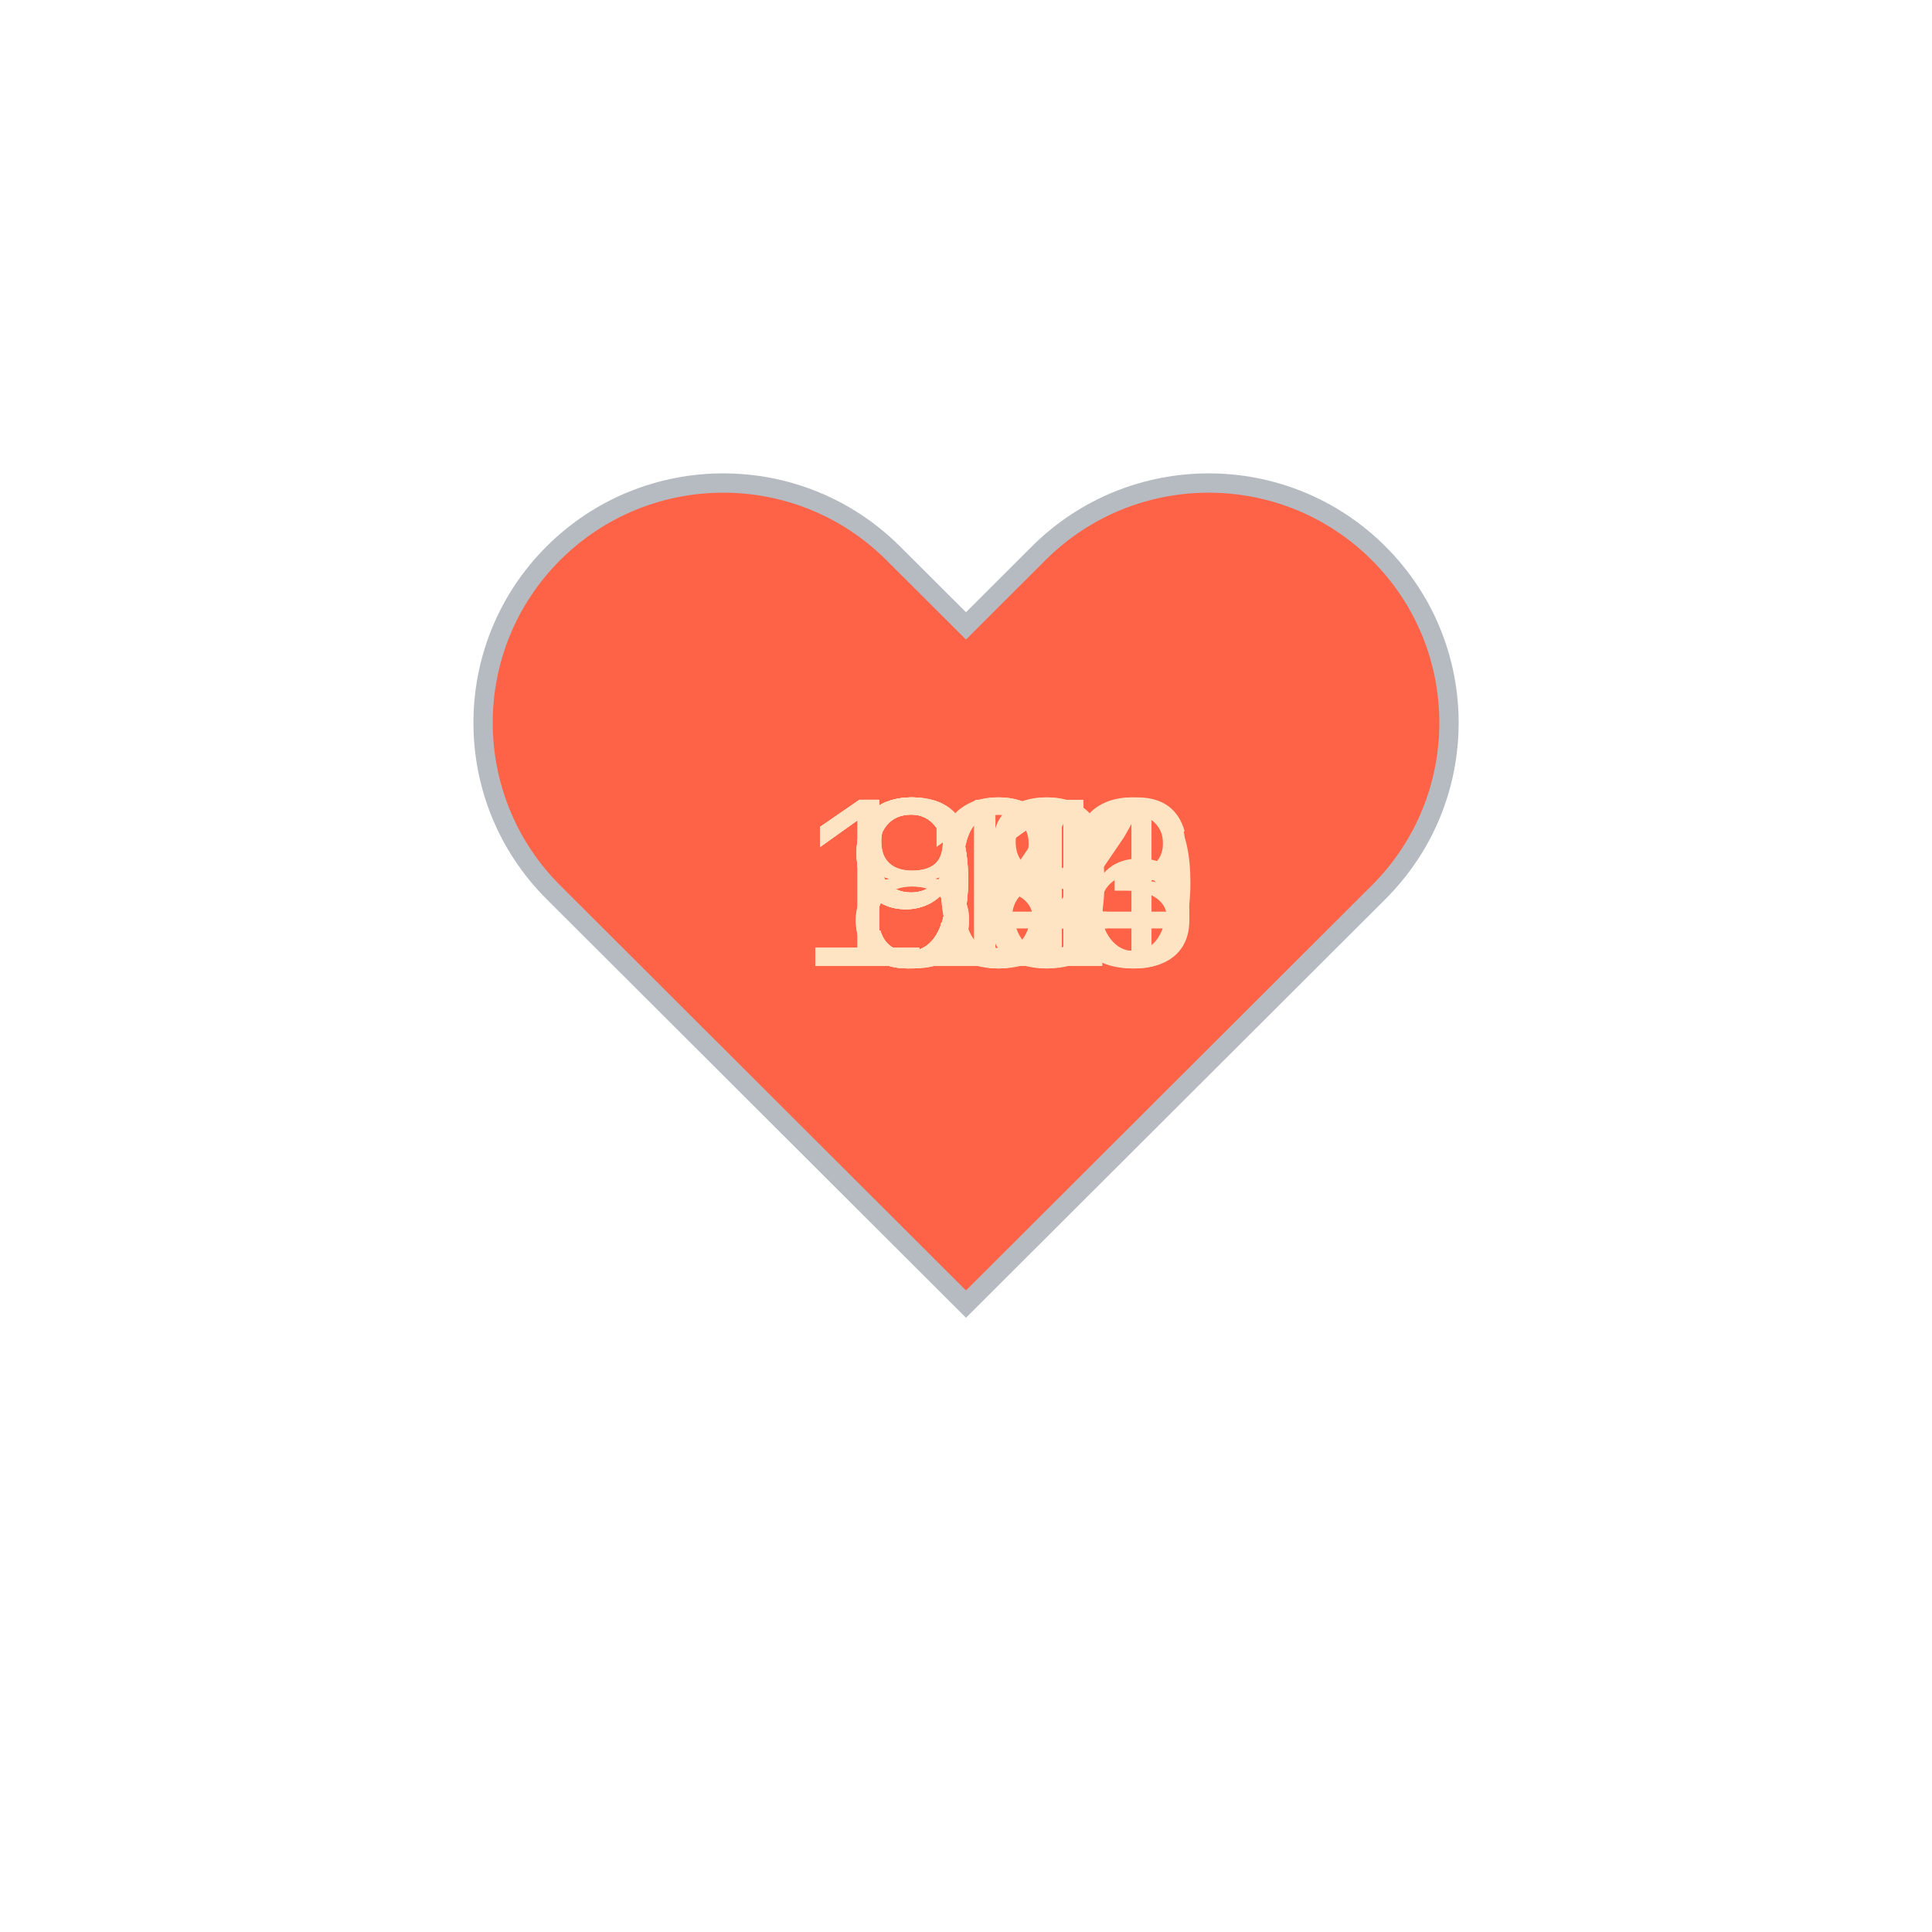
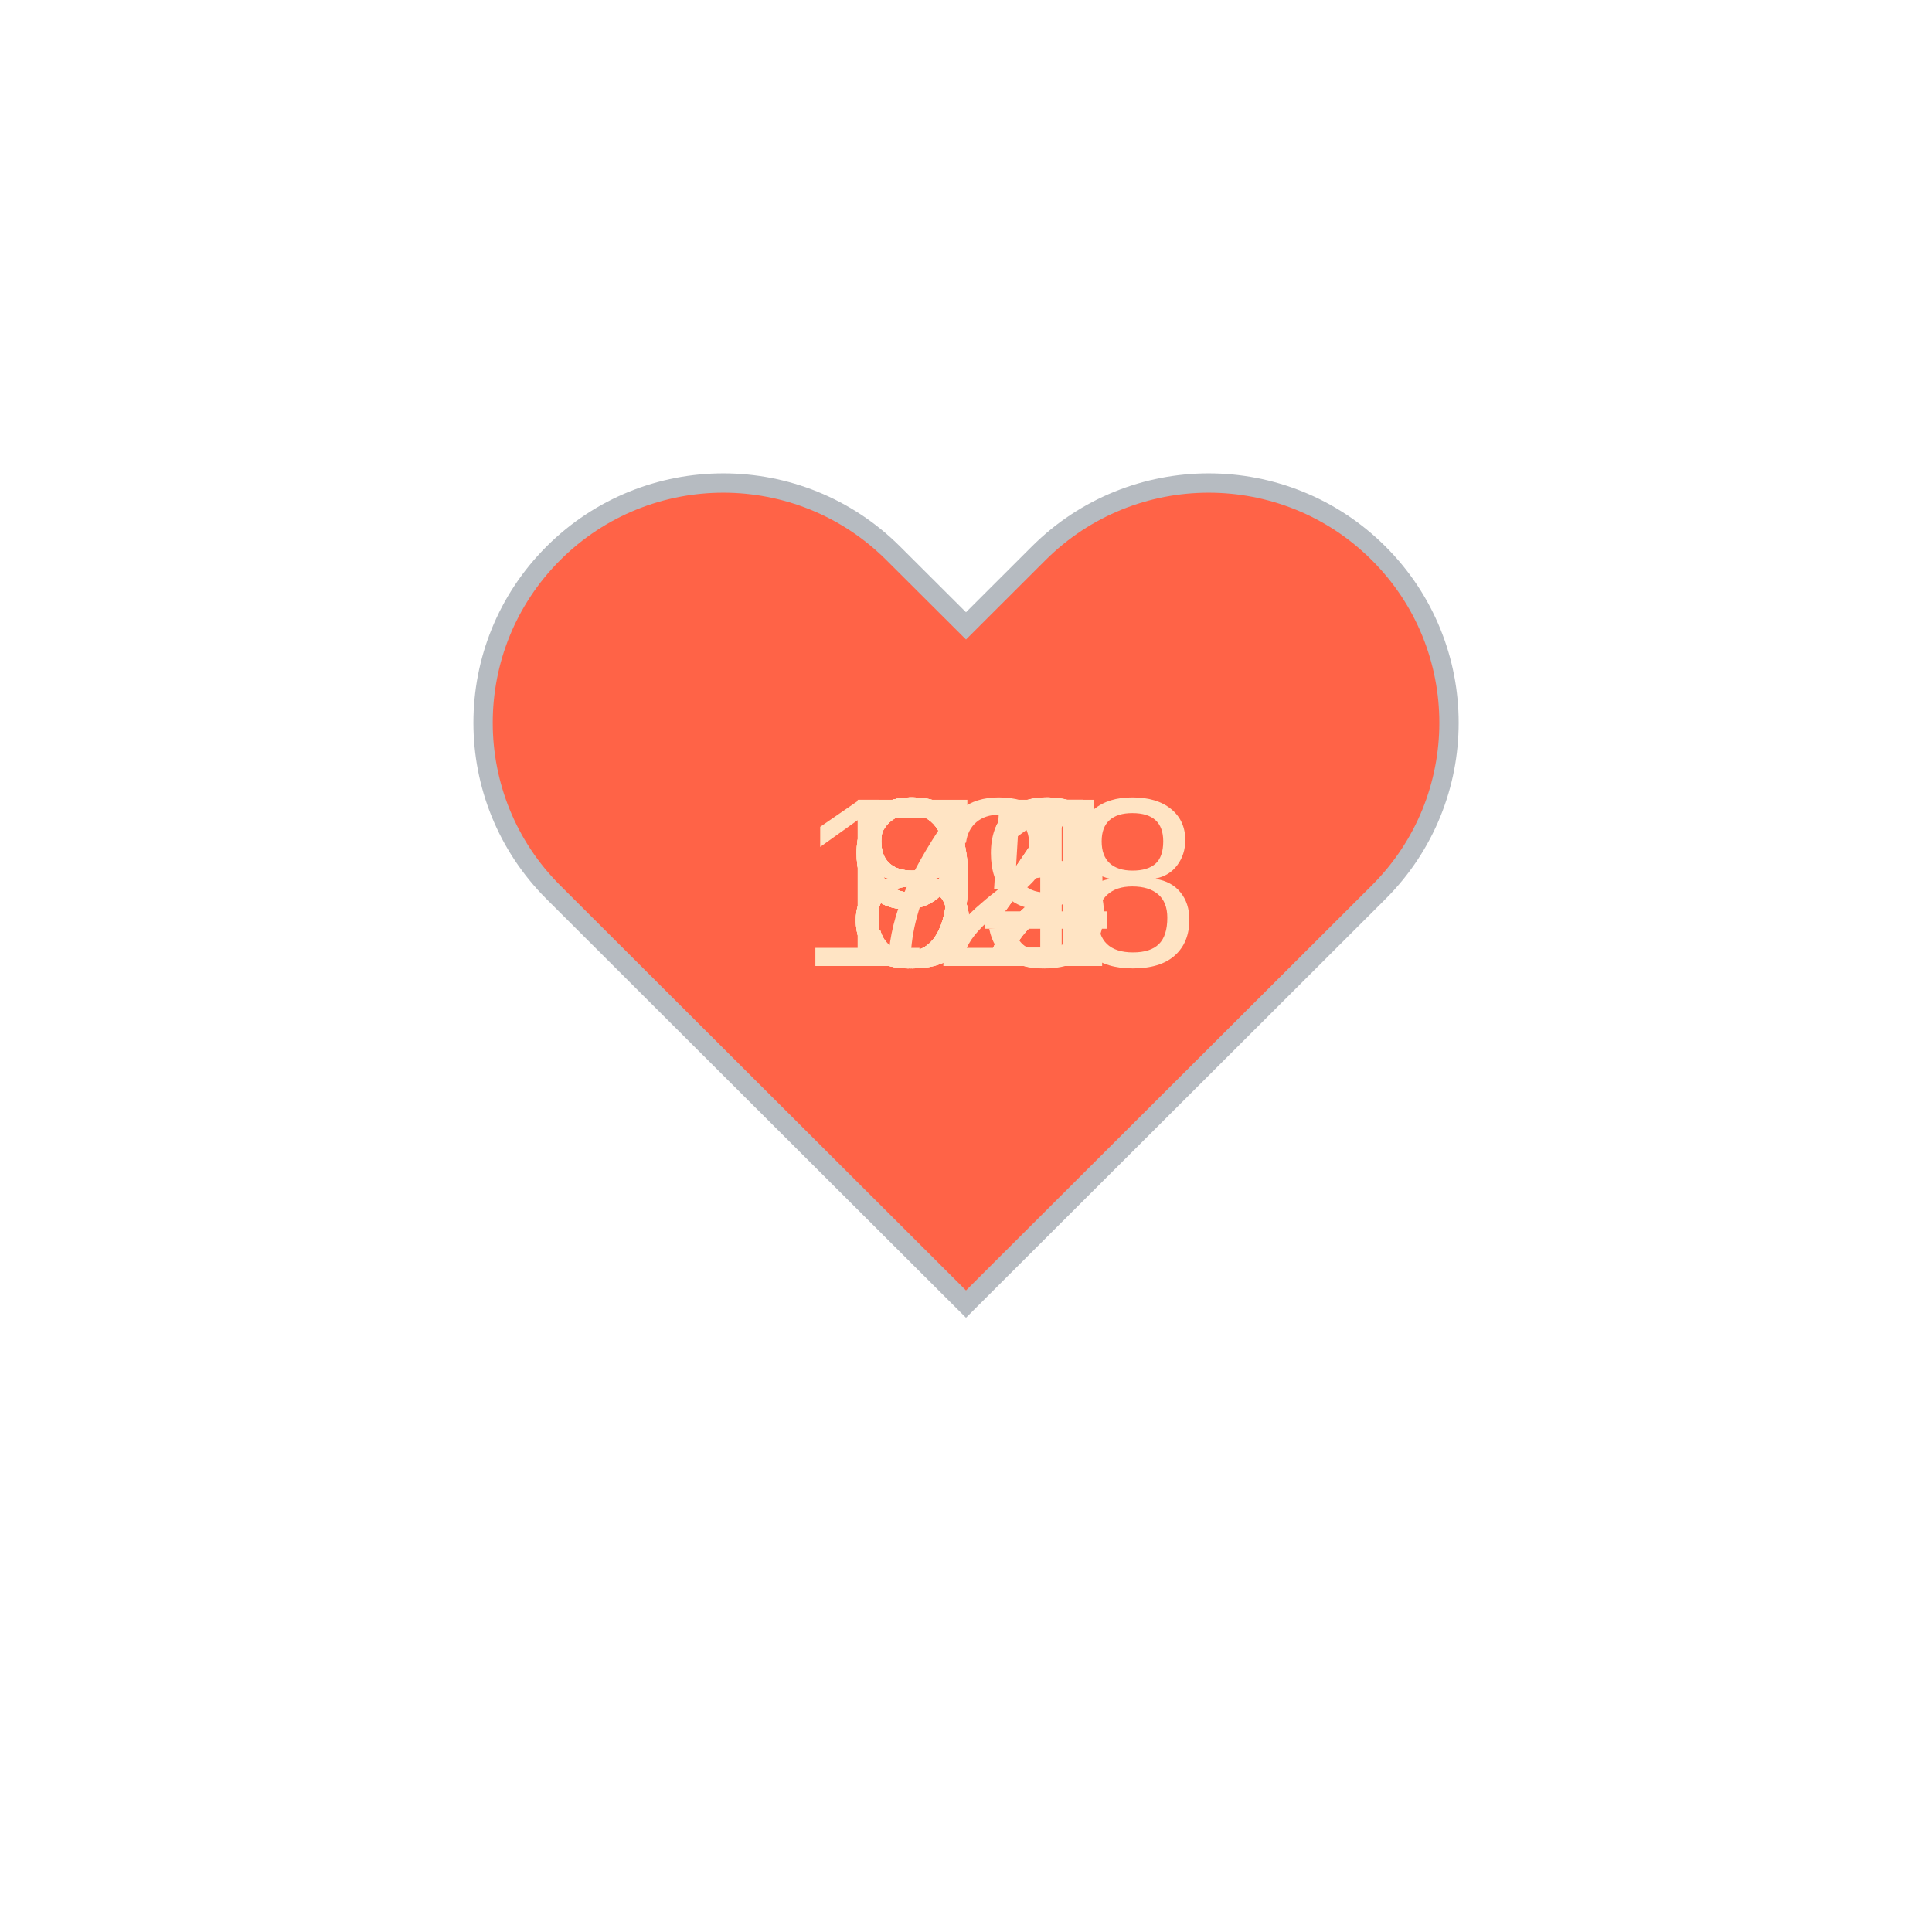
<svg xmlns="http://www.w3.org/2000/svg" baseProfile="full" height="150" version="1.1" viewBox="0,0,200,200" width="150">
  <defs />
  <g transform="translate(100 100)">
    <path d="M92.71,7.27L92.71,7.27c-9.71-9.69-25.46-9.69-35.18,0L50,14.79l-7.54-7.52C32.75-2.42,17-2.42,7.29,7.27v0 c-9.71,9.69-9.71,25.41,0,35.1L50,85l42.71-42.63C102.43,32.68,102.43,16.96,92.71,7.27z" fill="tomato" stroke="#B6BBC1" stroke-width="2" transform="translate(-50 -50)" />
    <animateTransform additive="sum" attributeName="transform" dur="1.2s" repeatCount="indefinite" type="scale" values="1; 1.5; 1.25; 1.5; 1.5; 1;" />
-     <text fill="bisque" style="font-size:25px; font-family:Arial" transform="translate(-12.5 0)">91<animate attributeName="visibility" dur="12.0s" keyTimes="0;0.1;0.2;0.3;0.4;0.5;0.6;0.7;0.8;0.9;1.0" repeatCount="indefinite" values="visible;hidden;hidden;hidden;hidden;hidden;hidden;hidden;hidden;hidden;hidden" />
+     <text fill="bisque" style="font-size:25px; font-family:Arial" transform="translate(-12.5 0)">72<animate attributeName="visibility" dur="12.0s" keyTimes="0;0.1;0.2;0.3;0.4;0.5;0.6;0.7;0.8;0.9;1.0" repeatCount="indefinite" values="visible;hidden;hidden;hidden;hidden;hidden;hidden;hidden;hidden;hidden;hidden" />
    </text>
-     <text fill="bisque" style="font-size:25px; font-family:Arial" transform="translate(-12.5 0)">91<animate attributeName="visibility" dur="12.0s" keyTimes="0;0.1;0.2;0.3;0.4;0.5;0.6;0.7;0.8;0.9;1.0" repeatCount="indefinite" values="hidden;visible;hidden;hidden;hidden;hidden;hidden;hidden;hidden;hidden;hidden" />
+     <text fill="bisque" style="font-size:25px; font-family:Arial" transform="translate(-12.5 0)">94<animate attributeName="visibility" dur="12.0s" keyTimes="0;0.1;0.2;0.3;0.4;0.5;0.6;0.7;0.8;0.9;1.0" repeatCount="indefinite" values="hidden;visible;hidden;hidden;hidden;hidden;hidden;hidden;hidden;hidden;hidden" />
    </text>
-     <text fill="bisque" style="font-size:25px; font-family:Arial" transform="translate(-12.5 0)">90<animate attributeName="visibility" dur="12.0s" keyTimes="0;0.1;0.2;0.3;0.4;0.5;0.6;0.7;0.8;0.9;1.0" repeatCount="indefinite" values="hidden;hidden;visible;hidden;hidden;hidden;hidden;hidden;hidden;hidden;hidden" />
+     <text fill="bisque" style="font-size:25px; font-family:Arial" transform="translate(-12.5 0)">81<animate attributeName="visibility" dur="12.0s" keyTimes="0;0.1;0.2;0.3;0.4;0.5;0.6;0.7;0.8;0.9;1.0" repeatCount="indefinite" values="hidden;hidden;visible;hidden;hidden;hidden;hidden;hidden;hidden;hidden;hidden" />
    </text>
-     <text fill="bisque" style="font-size:25px; font-family:Arial" transform="translate(-12.5 0)">88<animate attributeName="visibility" dur="12.0s" keyTimes="0;0.1;0.2;0.3;0.4;0.5;0.6;0.7;0.8;0.9;1.0" repeatCount="indefinite" values="hidden;hidden;hidden;visible;hidden;hidden;hidden;hidden;hidden;hidden;hidden" />
+     <text fill="bisque" style="font-size:25px; font-family:Arial" transform="translate(-12.5 0)">84<animate attributeName="visibility" dur="12.0s" keyTimes="0;0.1;0.2;0.3;0.4;0.5;0.6;0.7;0.8;0.9;1.0" repeatCount="indefinite" values="hidden;hidden;hidden;visible;hidden;hidden;hidden;hidden;hidden;hidden;hidden" />
    </text>
-     <text fill="bisque" style="font-size:25px; font-family:Arial" transform="translate(-12.5 0)">91<animate attributeName="visibility" dur="12.0s" keyTimes="0;0.1;0.2;0.3;0.4;0.5;0.6;0.7;0.8;0.9;1.0" repeatCount="indefinite" values="hidden;hidden;hidden;hidden;visible;hidden;hidden;hidden;hidden;hidden;hidden" />
+     <text fill="bisque" style="font-size:25px; font-family:Arial" transform="translate(-12.5 0)">85<animate attributeName="visibility" dur="12.0s" keyTimes="0;0.1;0.2;0.3;0.4;0.5;0.6;0.7;0.8;0.9;1.0" repeatCount="indefinite" values="hidden;hidden;hidden;hidden;visible;hidden;hidden;hidden;hidden;hidden;hidden" />
    </text>
-     <text fill="bisque" style="font-size:25px; font-family:Arial" transform="translate(-17.5 0)">103<animate attributeName="visibility" dur="12.0s" keyTimes="0;0.1;0.2;0.3;0.4;0.5;0.6;0.7;0.8;0.9;1.0" repeatCount="indefinite" values="hidden;hidden;hidden;hidden;hidden;visible;hidden;hidden;hidden;hidden;hidden" />
+     <text fill="bisque" style="font-size:25px; font-family:Arial" transform="translate(-12.5 0)">84<animate attributeName="visibility" dur="12.0s" keyTimes="0;0.1;0.2;0.3;0.4;0.5;0.6;0.7;0.8;0.9;1.0" repeatCount="indefinite" values="hidden;hidden;hidden;hidden;hidden;visible;hidden;hidden;hidden;hidden;hidden" />
    </text>
-     <text fill="bisque" style="font-size:25px; font-family:Arial" transform="translate(-17.5 0)">114<animate attributeName="visibility" dur="12.0s" keyTimes="0;0.1;0.2;0.3;0.4;0.5;0.6;0.7;0.8;0.9;1.0" repeatCount="indefinite" values="hidden;hidden;hidden;hidden;hidden;hidden;visible;hidden;hidden;hidden;hidden" />
+     <text fill="bisque" style="font-size:25px; font-family:Arial" transform="translate(-12.5 0)">92<animate attributeName="visibility" dur="12.0s" keyTimes="0;0.1;0.2;0.3;0.4;0.5;0.6;0.7;0.8;0.9;1.0" repeatCount="indefinite" values="hidden;hidden;hidden;hidden;hidden;hidden;visible;hidden;hidden;hidden;hidden" />
    </text>
-     <text fill="bisque" style="font-size:25px; font-family:Arial" transform="translate(-17.5 0)">136<animate attributeName="visibility" dur="12.0s" keyTimes="0;0.1;0.2;0.3;0.4;0.5;0.6;0.7;0.8;0.9;1.0" repeatCount="indefinite" values="hidden;hidden;hidden;hidden;hidden;hidden;hidden;visible;hidden;hidden;hidden" />
+     <text fill="bisque" style="font-size:25px; font-family:Arial" transform="translate(-12.5 0)">92<animate attributeName="visibility" dur="12.0s" keyTimes="0;0.1;0.2;0.3;0.4;0.5;0.6;0.7;0.8;0.9;1.0" repeatCount="indefinite" values="hidden;hidden;hidden;hidden;hidden;hidden;hidden;visible;hidden;hidden;hidden" />
    </text>
-     <text fill="bisque" style="font-size:25px; font-family:Arial" transform="translate(-17.5 0)">100<animate attributeName="visibility" dur="12.0s" keyTimes="0;0.1;0.2;0.3;0.4;0.5;0.6;0.7;0.8;0.9;1.0" repeatCount="indefinite" values="hidden;hidden;hidden;hidden;hidden;hidden;hidden;hidden;visible;hidden;hidden" />
+     <text fill="bisque" style="font-size:25px; font-family:Arial" transform="translate(-17.5 0)">128<animate attributeName="visibility" dur="12.0s" keyTimes="0;0.1;0.2;0.3;0.4;0.5;0.6;0.7;0.8;0.9;1.0" repeatCount="indefinite" values="hidden;hidden;hidden;hidden;hidden;hidden;hidden;hidden;visible;hidden;hidden" />
    </text>
-     <text fill="bisque" style="font-size:25px; font-family:Arial" transform="translate(-12.5 0)">84<animate attributeName="visibility" dur="12.0s" keyTimes="0;0.1;0.2;0.3;0.4;0.5;0.6;0.7;0.8;0.9;1.0" repeatCount="indefinite" values="hidden;hidden;hidden;hidden;hidden;hidden;hidden;hidden;hidden;visible;hidden" />
+     <text fill="bisque" style="font-size:25px; font-family:Arial" transform="translate(-12.5 0)">99<animate attributeName="visibility" dur="12.0s" keyTimes="0;0.1;0.2;0.3;0.4;0.5;0.6;0.7;0.8;0.9;1.0" repeatCount="indefinite" values="hidden;hidden;hidden;hidden;hidden;hidden;hidden;hidden;hidden;visible;hidden" />
    </text>
  </g>
</svg>
